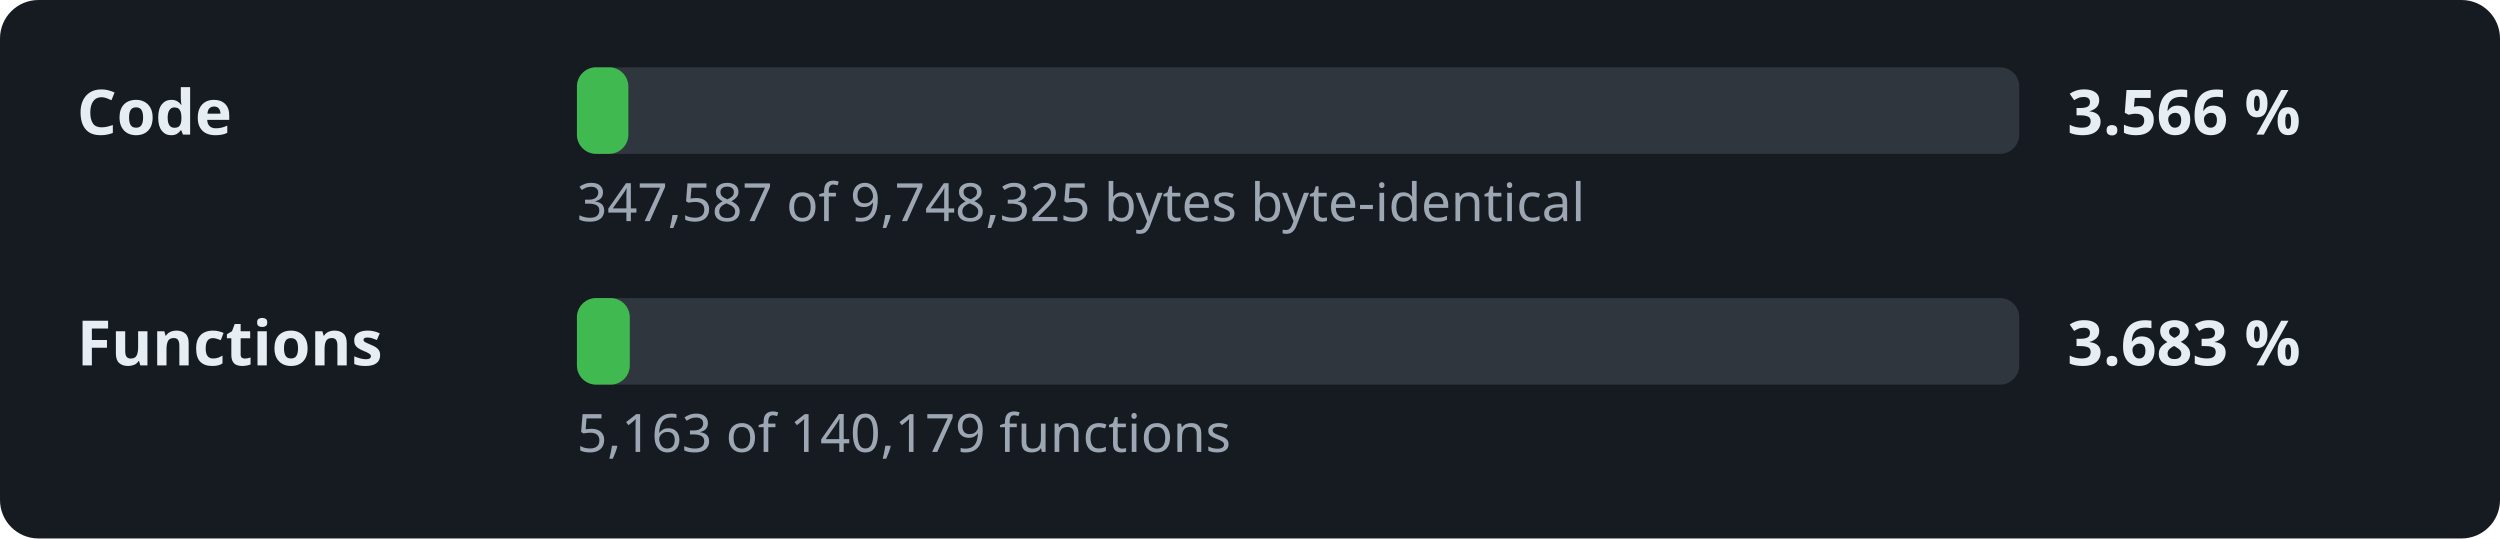
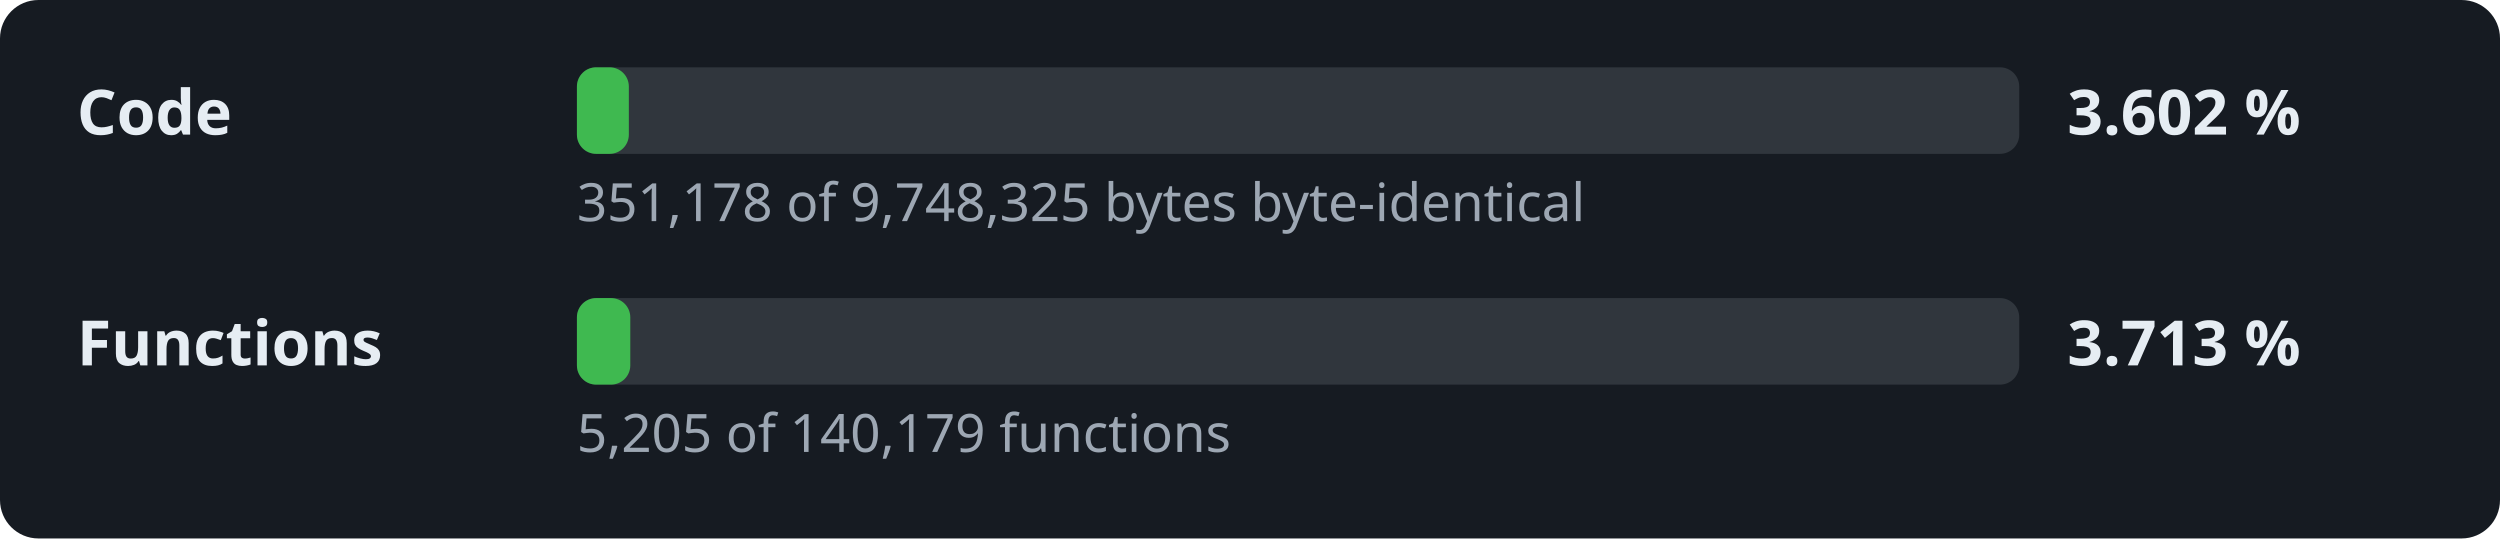
- <svg xmlns="http://www.w3.org/2000/svg" width="520" height="112" viewBox="0 0 520 112" role="img" aria-label="Decompilation progress: 3.566 % of the code">
+ <svg xmlns="http://www.w3.org/2000/svg" width="520" height="112" viewBox="0 0 520 112" role="img" aria-label="Decompilation progress: 3.602 % of the code">
  <style>.l,.v{font:600 13px sans-serif;fill:#e6edf3}.d{font:11px sans-serif;fill:#9da7b3}.t{fill:#30363d}.f{fill:#3fb950}</style>
  <rect width="520" height="112" rx="8" fill="#161b22" />
  <text x="16" y="28" class="l">Code</text>
  <rect x="120" y="14" width="300" height="18" rx="4" class="t" />
-   <rect x="120" y="14" width="10.7" height="18" rx="4" class="f" />
-   <text x="430" y="28" class="v">3.566 %</text>
-   <text x="120" y="46" class="d">347,587 of 9,748,325 bytes byte-identical</text>
+   <rect x="120" y="14" width="10.8" height="18" rx="4" class="f" />
+   <text x="430" y="28" class="v">3.602 %</text>
+   <text x="120" y="46" class="d">351,178 of 9,748,325 bytes byte-identical</text>
  <text x="16" y="76" class="l">Functions</text>
  <rect x="120" y="62" width="300" height="18" rx="4" class="t" />
-   <rect x="120" y="62" width="11.0" height="18" rx="4" class="f" />
-   <text x="430" y="76" class="v">3.683 %</text>
-   <text x="120" y="94" class="d">5,163 of 140,179 functions</text>
+   <rect x="120" y="62" width="11.1" height="18" rx="4" class="f" />
+   <text x="430" y="76" class="v">3.713 %</text>
+   <text x="120" y="94" class="d">5,205 of 140,179 functions</text>
</svg>
